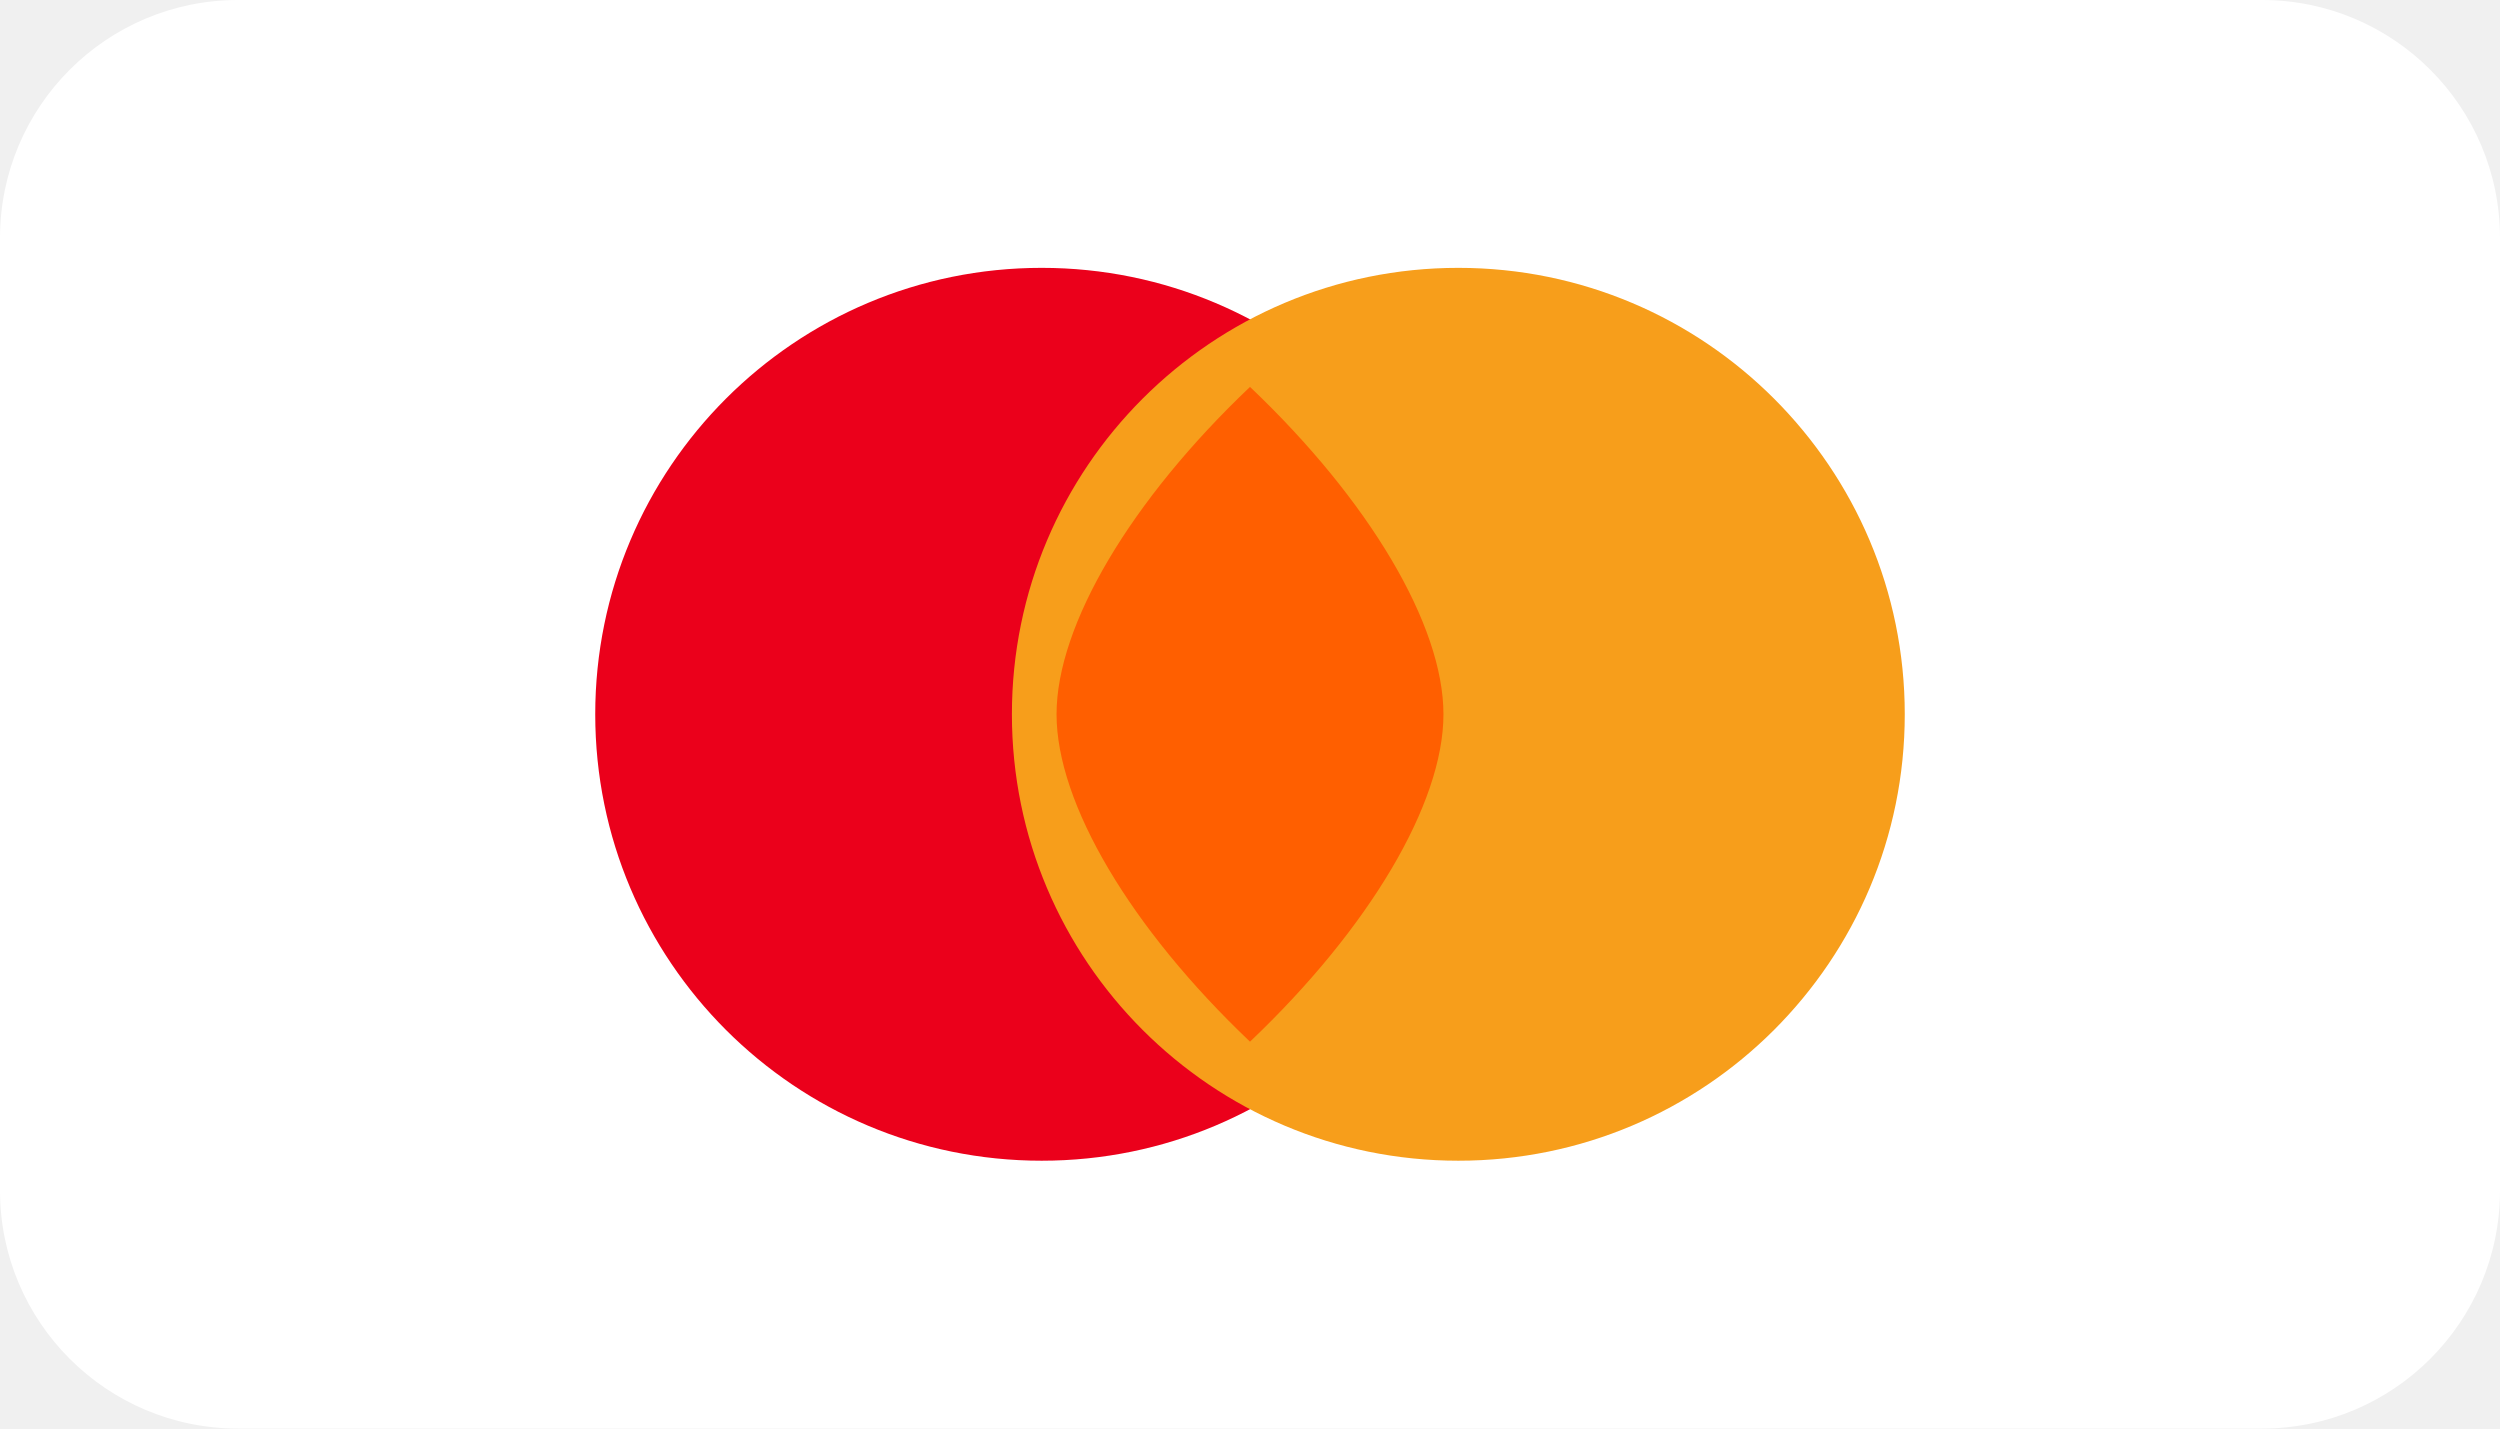
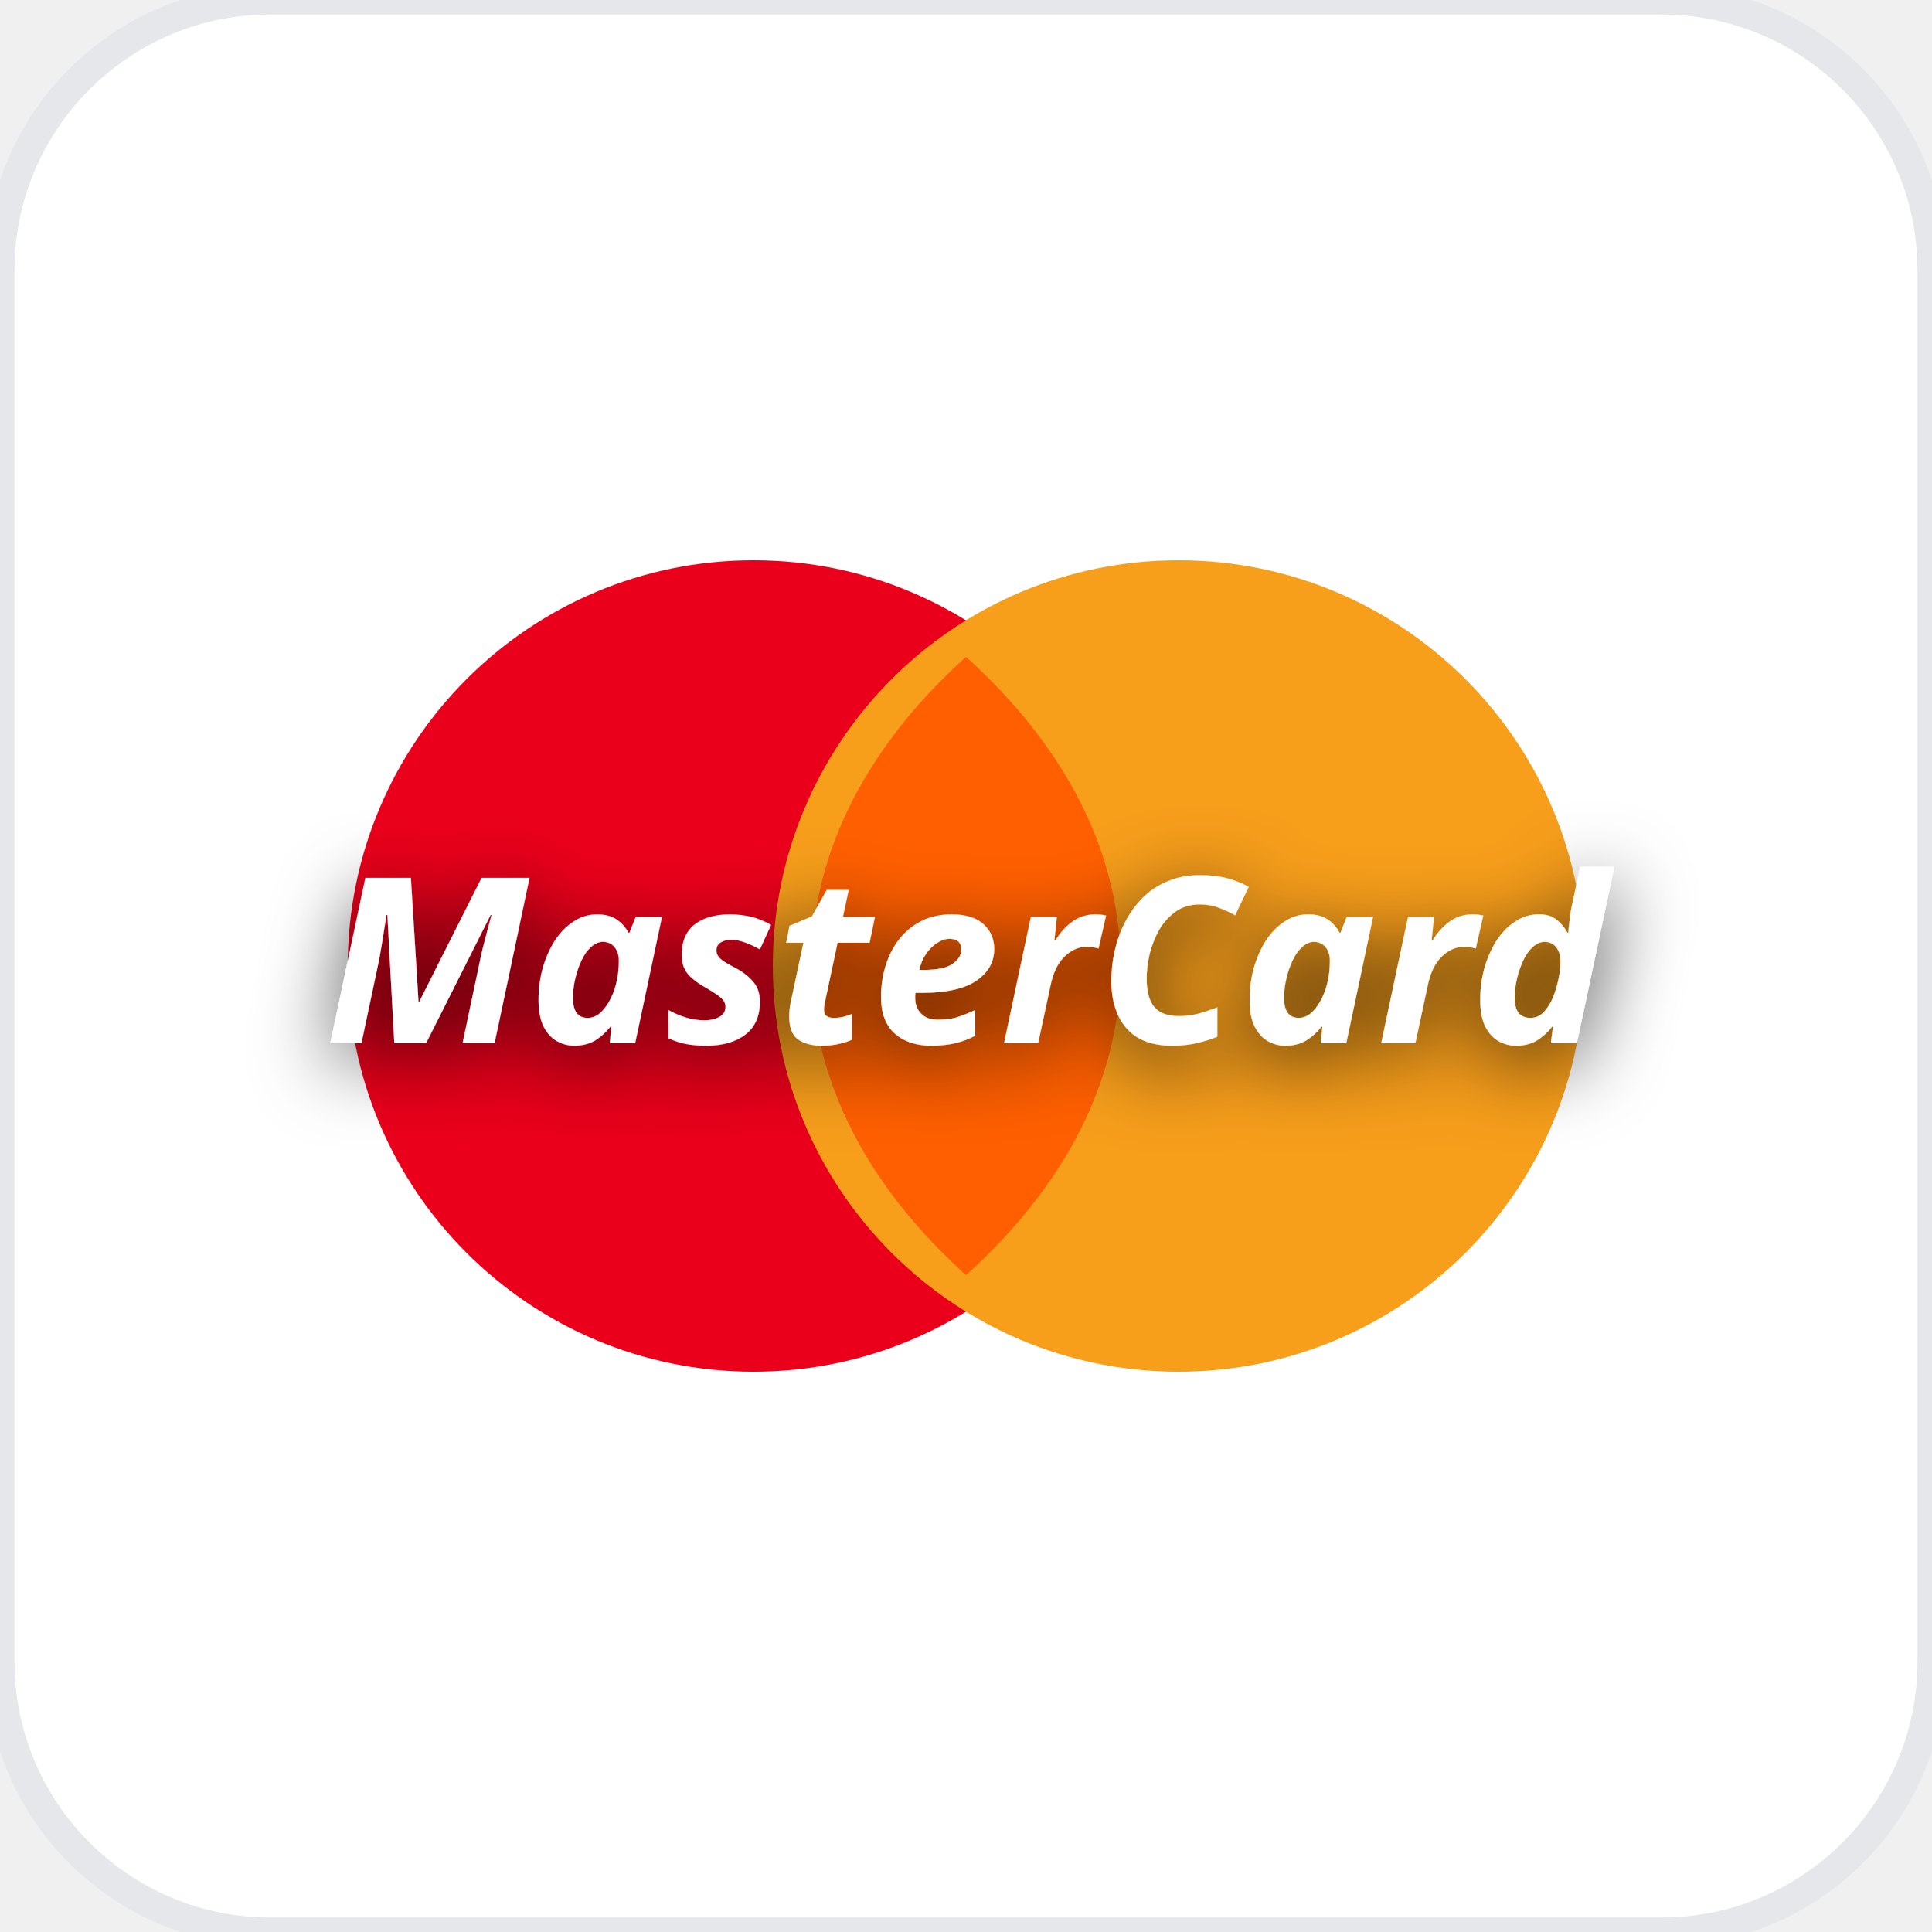
- <svg xmlns="http://www.w3.org/2000/svg" viewBox="0 0 84 48" width="84" height="48">
-   <rect width="84" height="48" rx="8" fill="#FFFFFF" />
-   <g transform="translate(20, 8)">
-     <circle cx="15" cy="16" r="15" fill="#EB001B" />
-     <circle cx="29" cy="16" r="15" fill="#F79E1B" />
-     <path fill="#FF5F00" d="M22 5C26 8.8 28.5 13 28.5 16C28.5 19 26 23.2 22 27C18 23.2 15.5 19 15.5 16C15.5 13 18 8.8 22 5Z" />
+ <svg xmlns="http://www.w3.org/2000/svg" viewBox="0 0 100 100" width="100" height="100">
+   <rect width="100" height="100" rx="14" fill="#FFFFFF" stroke="#E5E7EB" stroke-width="1.5" />
+   <g transform="translate(18, 22)">
+     <circle cx="21" cy="28" r="21" fill="#EB001B" />
+     <circle cx="43" cy="28" r="21" fill="#F79E1B" />
+     <path fill="#FF5F00" d="M32 12C37 16.5 40 22 40 28C40 34 37 39.5 32 44C27 39.5 24 34 24 28C24 22 27 16.5 32 12Z" />
+     <text x="32" y="32" text-anchor="middle" font-family="'Plus Jakarta Sans', sans-serif" font-weight="900" font-style="italic" font-size="12" fill="#FFFFFF" filter="drop-shadow(0 1px 2px rgba(0,0,0,0.8))">
+       MasterCard
+     </text>
  </g>
</svg>
